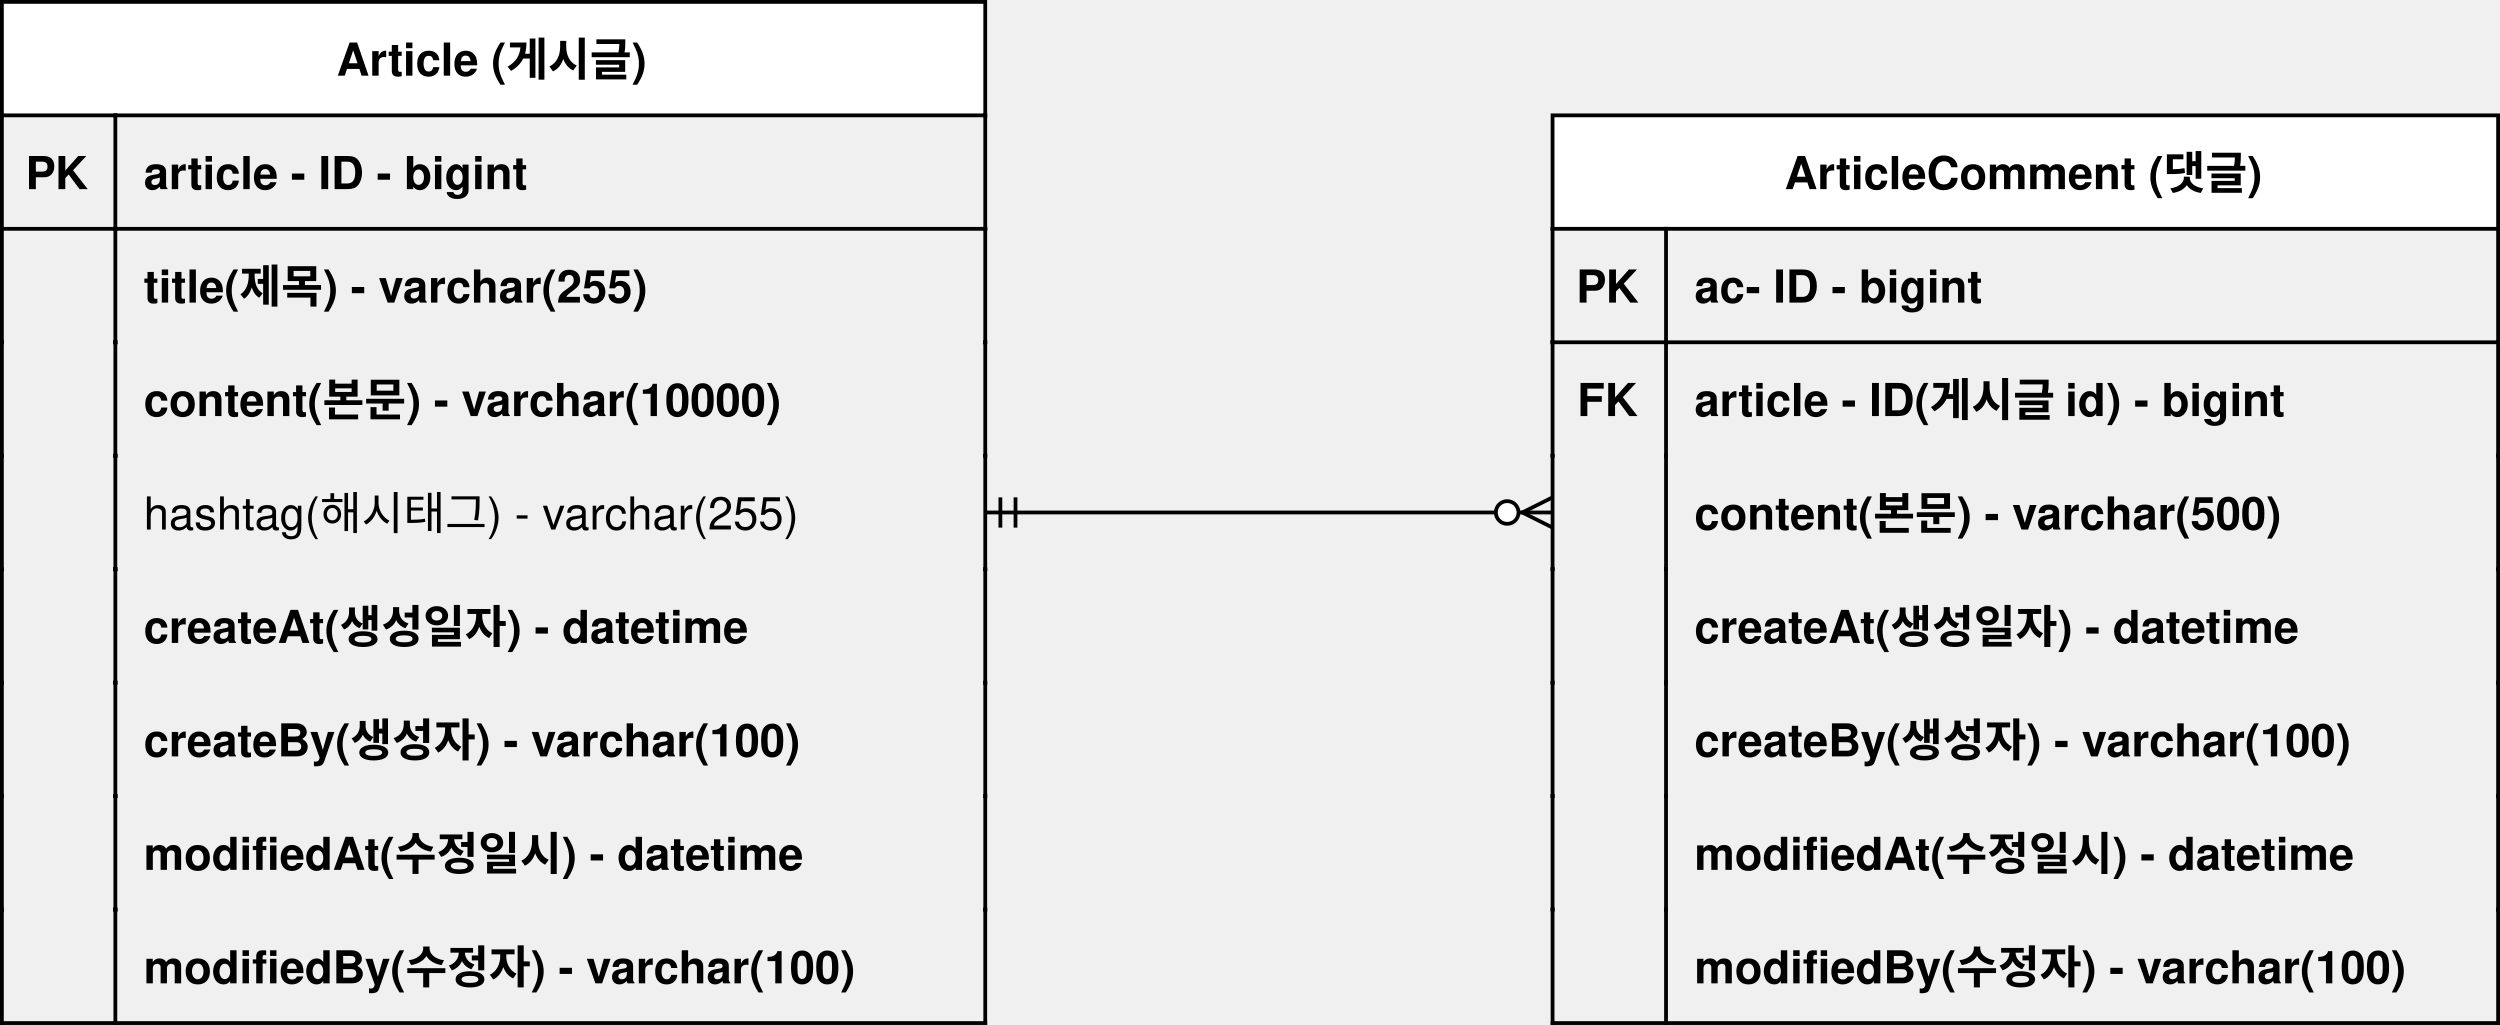
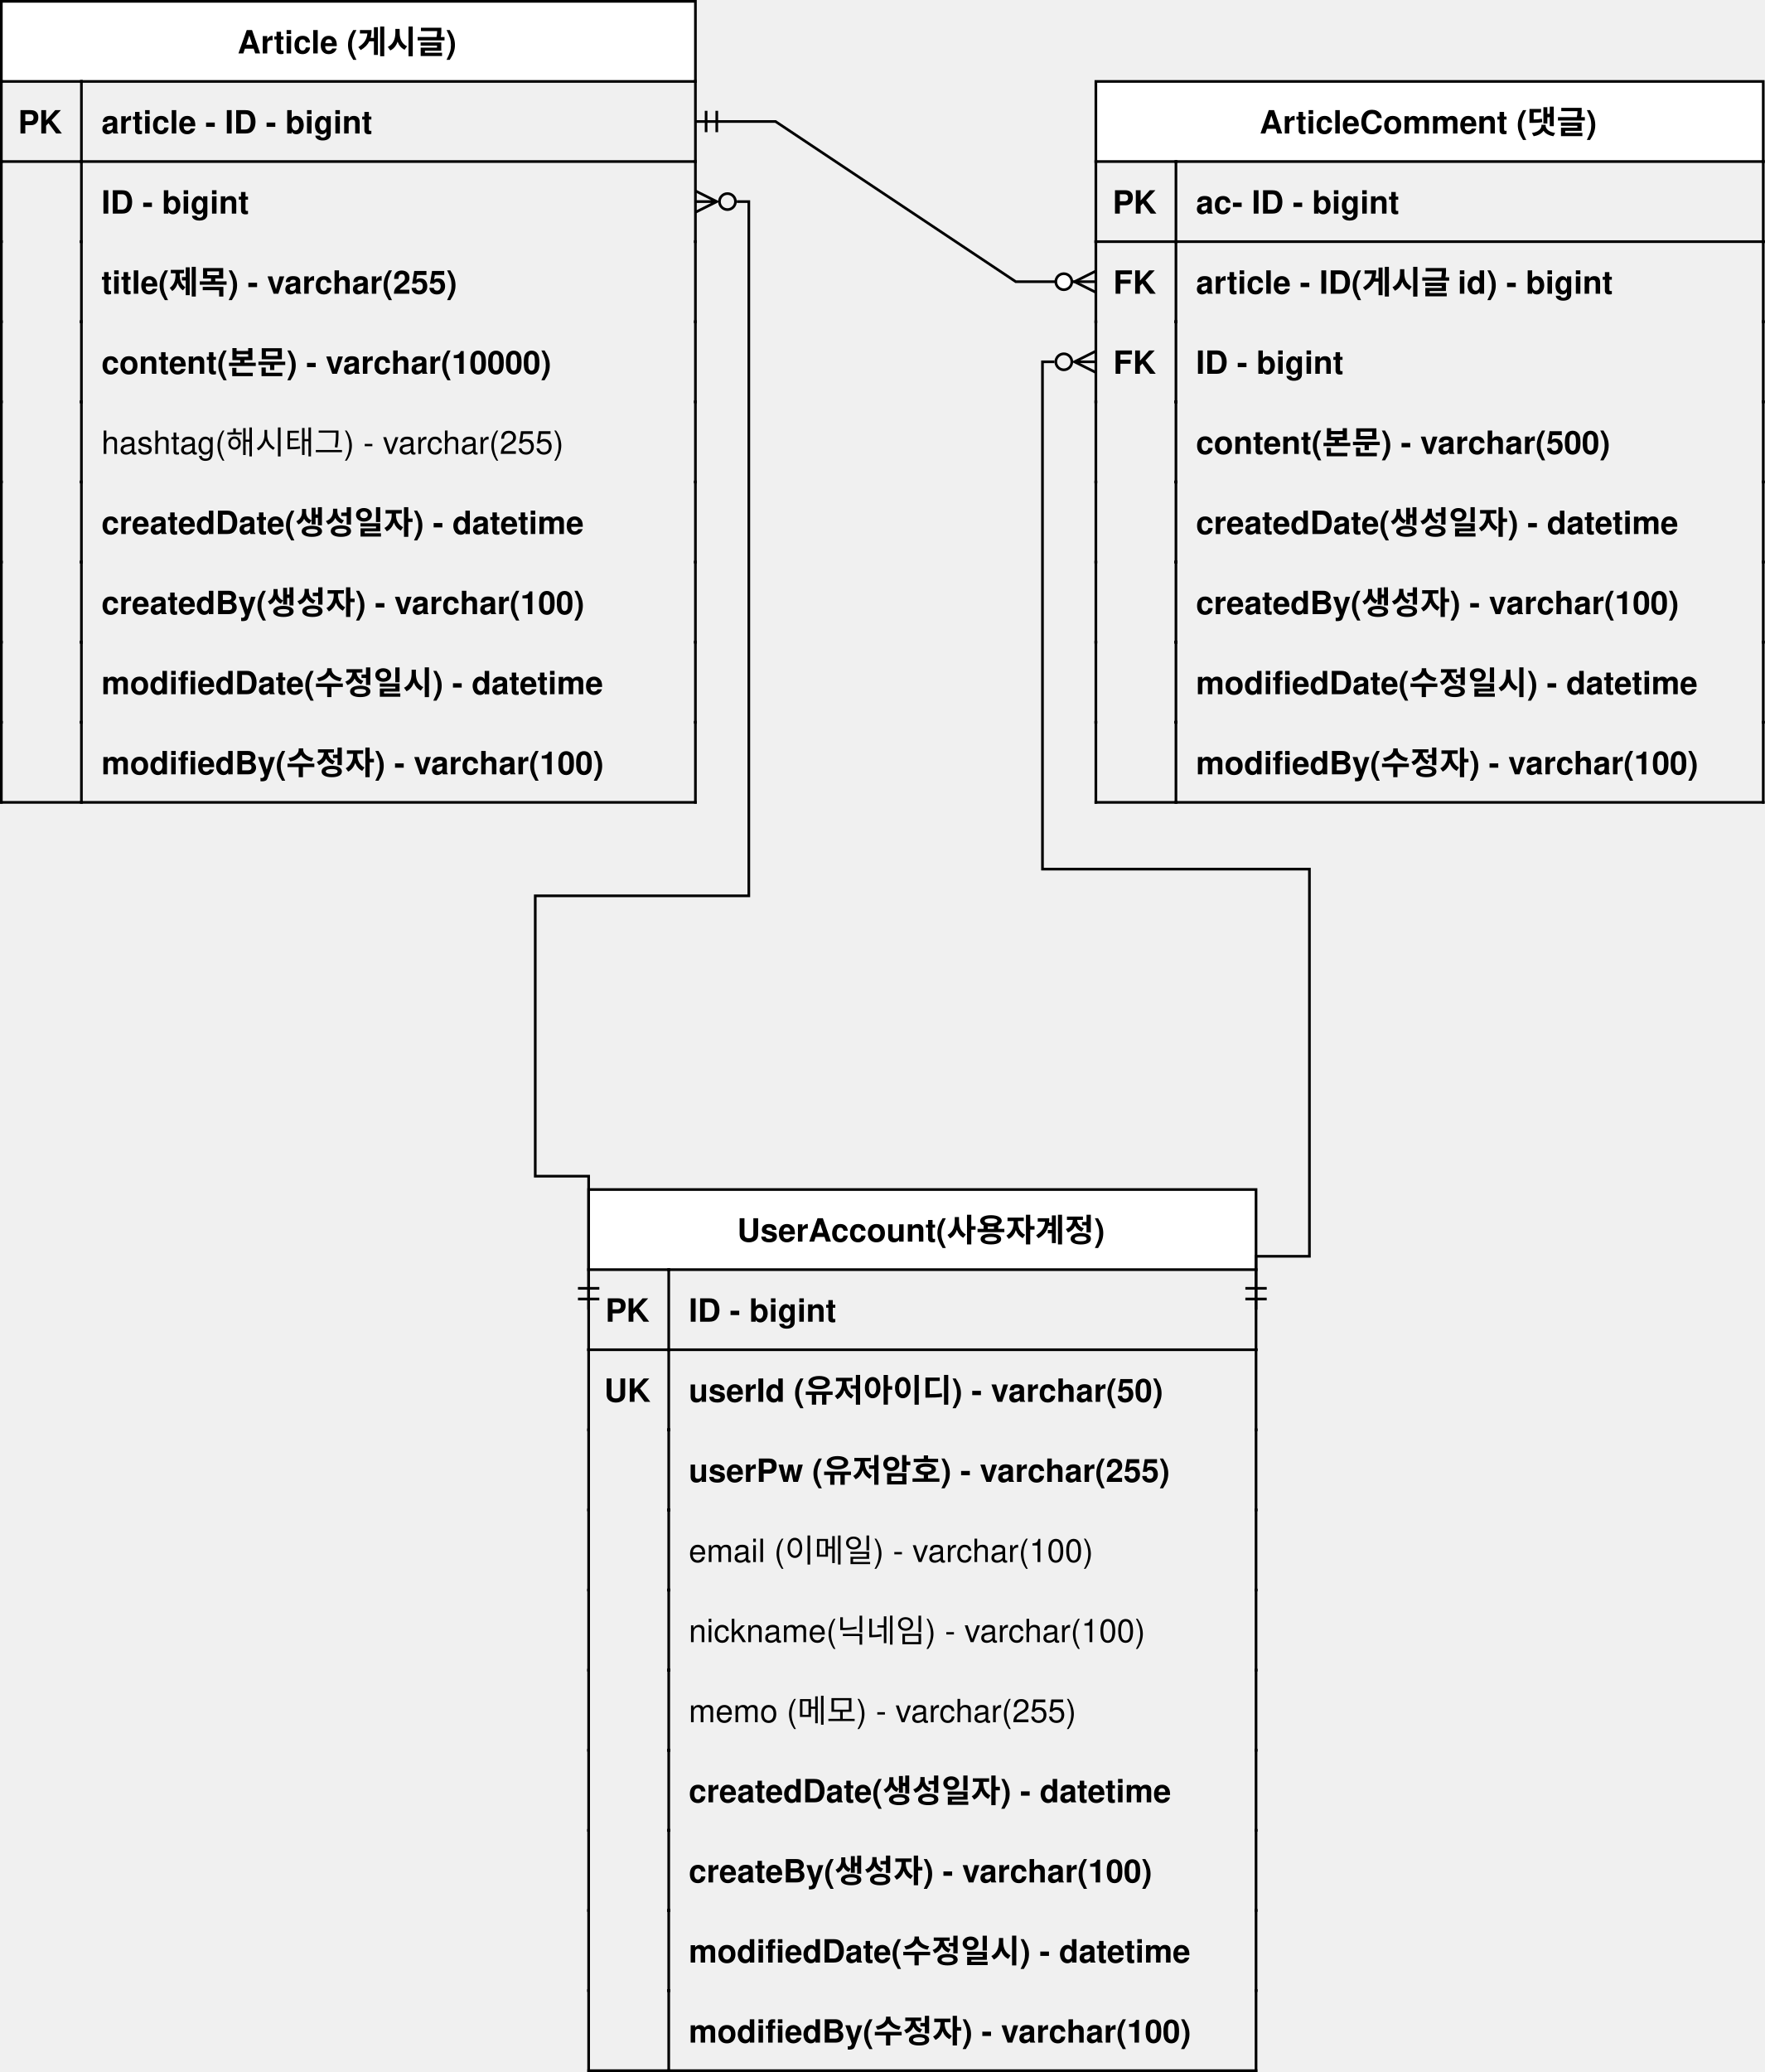
- <svg xmlns="http://www.w3.org/2000/svg" version="1.1" width="661px" height="271px" viewBox="-0.5 -0.5 661 271" content="&lt;mxfile host=&quot;app.diagrams.net&quot; modified=&quot;2022-12-19T20:18:26.899Z&quot; agent=&quot;5.0 (Windows NT 10.0; Win64; x64) AppleWebKit/537.36 (KHTML, like Gecko) Chrome/108.0.0.0 Safari/537.36&quot; etag=&quot;NlxcE7wDiZxZzSxZXYoO&quot; version=&quot;20.7.4&quot; type=&quot;github&quot;&gt;&lt;diagram id=&quot;R2lEEEUBdFMjLlhIrx00&quot; name=&quot;Page-1&quot;&gt;7Z1dc5s4FIZ/DTPpRTN8mMS+NNhpdzbd7SSdSXupGhlrViCPUBK7v34lkAy2IDGNbVKLjDNBByFA5xWPdJBiywuT1ScKlosvJILYcu1oZXkTy3Ud/uF/hGVdWK59aYgpimSm0nCPfkFptKX1EUUw28rICMEMLbeNM5KmcMa2bIBS8rydbU7w9lmXIIaa4X4GsG59QBFbFNahb5f2zxDFC3Vmx5Z7EqAyS0O2ABF53jLBFbshKZOX+BXSBKQwZXzPF0D/g9TypwvGxJ2OLfeGf+Yi92VMSIwhWKLsckYSbp5lPMvNHCQIi2quFBTIgvjpvKnlhZQQVmwlqxBi4SvlhuKabhr2buqBinL3OODz4HZ69xQ93X8afozxQ5Y9/BN/lKU8Afwo63dMGZrxynbtC2s6tgLXGobWNLSGgTUKc8vQGtofZBWytfILr82l2GTgpzAFGQOUSfl4NjdwQTCAUn7v3sTJ0xiDZYby7IVlgXB0C9bkkamCVCqYoxWM7gr1iLxcSLe8MJEUhQs/3MuLEbsBRnHKt2e8csQZAwozfi23IGMyh7xxSBlcNdaos/ETb0+QJJDRNc8iDxhJ1ciW5Lp+kX4udeleyTyLiibda2kEUmjxpujSf3xDurCFO13NnS/76U7oP1gQin4J72BZm1Xf5elnlGAu4M8QRDumgOQPktwHCOOQYCIcnJIUaj4WmSJKlt8AjSGThiVBssH5Af/wmgntS9/y+bWGPO2Uaf4R2SkLSZoxyrUkyoDcpc9QuDVgZCkLxXCuyqey3sX2T8IYb58tBNDcaHRVSBl49n4q8I4lAk8Twde/G2XAb5YhgO/4oxqkMS6clj+5Qem0Gs/W1vWmfncrfrd5El7tc5w/fBcoimD6Jn+49f6oOMBrWf+ysLJWWpcGMH/upIDxBvKYRpnm1M11/r6fB5qfwebZ/ZH//jWRGz9RLNpKtxJQT+Qib5AtwQyl8W1x5NWORvxTaWTV3GYPq5n3Ihq/J8RehLCPSIirrglxtb8ITvNwgBFS5R0eD76ZeLjWnMwQw/BCdObHdt6ZD6zx2BqPPkhOPAE6WwB64fp+c//+ndCiTiLbvYxD68U4VAx7VHSOilHXqBgZhYqhmahQsb2Kl0W0htfVhYBE4Imgj6BFyDc+WKHLAVIFhmPzH5OR0aAb45Dh6PHEnhmnZobjdg0Np0Uc8gyo4TT44+yxoUcaFyBbMBBzbEyskW8Fg8qrg4k19NQ7hOt6kJzDyMM+vJDM40gfpnoHHPE754hZgSrH0EiVo4eqZhTyU45ZHq0S2JjkGwOLtyO+wZNB/lZ6NLVGtopfRfwQhhL4pxPkDQORJgmZR5A+evUOCDLsnCBmxa8cQwNYasSrESRYNxGkCo5KHOuPH368BR59GEvKqQ9jdQ+PzYzTzuChvG4IPJpmO549PPQwVkIiNEcwUgOQoTUaqvfm/tYAJI9tVSJZ/RikUUfmYUSfoddj5OQYGXSOkRbBzHPAyMBQjOjBSoURNQrRMVKMQupeqJs8EGmSkHkE0SOjcn1OSJKkWJmUT9EYci15/eqcqkp8tfBLgcCvWZ7j1/h5Q4zDk6APSu7XIXjb+pyi1TT2COoeH3U6OF6HQA9KnvsKHUPjkuqU1TU6s35tzp7qeAH37mFxv09xp5BLP2A8xYDxFT7ULc85KR88fcB40zUf9hgyHqjz7xk6fvT08ePues6XVuTnxasXWn8GVToQkXFI8Vu8w+iRciyk1C3jOSlSfP0dx/sHyu+7o1C9eQzx9Q5kq4U8vtlxxybZGEcNFQHrqdElNWoX8pwUG4MWE2HOABuF7M3DxkDvJLacgN3Pf3hdReZRpEWns6fI0ShSt4zntBRpEdY8B4p4hlJED1vuNwm7n/6wn4DMA0iL9X89QI4GkLpVPKcFiD4N5qwBcmUoQPTpMf1E7LdwpEFH5nGkxSrAniPH4kjtgp7TvgVpEdY8B46MzOSIr0ct+5nYh5WQcQjx91jEAaMYqjrn1YrY+g5iwBBJp+WewjMFQxxXUIYlWDZ/mEZj8RUZPDm9+wUp+Ua+gHStyFPuS0Aa/ZtLiYo7hoo+/Kx0/b2a+CESl75KTlbVnROFKLhC7Lu6CL5dOYqnyoNEQh1T3L6450ZJSVNGHukMvlC56t/GMQXARi+4rz7RNt/3URXMxkhzhzxtX/ILqvxK8nk0G70rgqipxFc7SixuVR5VqlAraHC9U9DunPOiKrSCXpczT5bfKVJkL78Ixpv+Dw==&lt;/diagram&gt;&lt;/mxfile&gt;" resource="https://app.diagrams.net/#HDevToddler%2Fproject-board1%2Ffeature%252F%25238-domain%2Fdocument%2FERD.svg">
+ <svg xmlns="http://www.w3.org/2000/svg" version="1.1" width="661px" height="776px" viewBox="-0.5 -0.5 661 776" content="&lt;mxfile host=&quot;app.diagrams.net&quot; modified=&quot;2023-01-05T08:08:59.522Z&quot; agent=&quot;5.0 (Windows NT 10.0; Win64; x64) AppleWebKit/537.36 (KHTML, like Gecko) Chrome/108.0.0.0 Safari/537.36&quot; etag=&quot;D1wij36vX0hZP-qh_wsi&quot; version=&quot;20.7.4&quot; type=&quot;github&quot;&gt;&lt;diagram id=&quot;R2lEEEUBdFMjLlhIrx00&quot; name=&quot;Page-1&quot;&gt;7Z1tk6I6Fsc/DVUzL2ZKQWx8KWrP3Nqe3anue2vu7putjKSVe4G4mH5wPv0mkCCaYIONICRTzgzEGCHnH355OkfDmoWvX2KwWX9DHgwMc+C9GtbcMM0heZH/aMouTbmxWcIq9j2WaZ/w4P+CLHHAUp98D24PMmKEAuxvDhOXKIrgEh+kgThGL4fZHlFw+K0bsIJCwsMSBGLqD9/D6zTVsQf79K/QX635Nw8H7J0Q8MwsYbsGHno5SIKv+BZFmF3idxiHIIIRJu98A/HfMDbsxRpjeqdTw7wlr0ea+/MKoVUAwcbffl6ikCQvtyTL7SMI/YBWc64glxVEvs5aGNYsRginR+HrDAbUVtwM6TXdFryb1UNMyy3xga+ju8X9s/f88MX5tAp+bLc//rn6xEp5BsETq99pjP0lqWxz8MFYTA3XNJyZsZgZjmtMZkmKYziDj6wK8Y7bhdTmhh5i8JMmuVsMYszkYw1IAhEEBn5E7t2aD5PzIACbrZ9kT1PWfuDdgR16wrwgfuY++q/Qu0/VQ/MSId2RwugpLZza4YFdDH0bBP4qIsdLUjn0G90Ybsm13IEtZjnE6uN1AWMMX3NJrDq/QBRCHO9IFvbuhKmGtSTTtNPzl70uzTHLs85p0uKSBExoq6zovf3IATNhBXOagjlP2+me6t9do9j/Ra0TsNrM2y45f/HDgAj4KwTeUZKLkgdJYgM/CGYoQNTAEYqgYGOayYvR5ncQryBmCRvkswZnu+RFamY2+GwbNrnWGTkf7s/Ji2aP8QxFWxwTLdEyIDHpC6RmdTHasEID+MjLj1m90+OfCGPSPosEcLKFvK2KHbduWRVcSASWIILv/yiUAbl/7IPgnjyqQbQKUqMlT26wN5rEstK6zur3uOKPmyci1fkYJA/fte95MCpvD7O0PXIGsCrWPytsXyuVSwMBee5EAJMG8hR5W8Go2XWeb+eRYGeQPbs/kb+/zdnBT39F20q7EuBP5DSvu92ApR+t7tJPjo80YjelkdfiNluvZq5FNLYmRClCDC5IiHHbhBiXF0EzDwfo+by8d+LBLm2MvuPhRjByx4AgU8FhR6JuSfSZBv95WNjh3f/cv6z19L/Ol6XtLp1Po4HGQUUcCDIqS4hCHEwaxIFcBeIsQFd48IY1Toi+10CQ37c4O4B9HMAPdHpnOkimd1xjOjWmk48MFM8gXq5B/MG07eIZn27hok7F9JkX0geZo3HR+uhhaLY9fJh0FhdvWsMpbY0e0UKuS7FrSGfwSfV9oJhwLboQQHkxIwcfjZlJEJJHxnBA/vQFGjXqRjlmDCv0LjU0LgUNu21oDCusTXWNGsPy9ug9NsTVpzXYrjFYEWzMjYltuKPccvLccCy+rnwjB0kfxh6D+oWkHkf00sUVcMRpnSM9XrwY6tWLrCrE5YtlDMlXenPyTzJlRckxTw5GBmlK5ICcuslmpcnCmAz4JJZHPoD9EHYdIqVnm/WCR3Hd6Bms9iGS7SVtDyI9nsIa6jmsbB+QZA4rhYi7K0JInhy5uazOD0FK00NPZRXrSU9lXQE9Rm3Tg1u9j/SosAu+9/QQp7JC5PmPfn4M4hgTh6+f2wdjkGSGKzefpdowpLo/hUIgEfdua5A0DpKb1kFSYUqzcyAZlbZH70EiTllykPBxiIiRdBwiW1ZXZihSQULqEUScH2WemzMUhqnParJRwyFasrTfZl4lNve/5CCwJY6btsTOGTHqJ4GelyzXIajguZk1kXe5bsp0cLkOgTgv2SvfTT01mTnpilOTYKm412YtM49mvbgvU1wTctEDxtoHjNX5IHPcbJQPljhgvG2bDyWGjOd0/i09fsyqQhw/Hnv6n4rVkhTPl7S6QZUWRNRnpEidmixxBKmRUr/vZ0qZQqTInD8vhRS5DMSRZ0eRco5nn1VgnR4hRX7f4kCzYwOPFkTRZ0TIIyeYGhHtjzqkDp+NDjtscSX8+glR0h6ZxvU4wxYnGSq5fNoKrU1VkI1y2NBRZa4CGzKXz0ax0eG4Mm/aI9O4xoYkrkx1Vx1lt8lVEJJ6IKnQ79QguRhIZD6fzYKkwupX50BilbZH70Eirm6VdNdReptcBQWpR5AK3uKaIJciiNThs1mCVFjs6hxBxqXt0XuCiItZ2mWnAknKK0k9klRwGdckuRhJZM6fza6FVJjc7BxJJqXt0XeS2OLcpfbZqVdCyiHELuHuB70V5HVOatrHu3sYAOyjaLF/J7VMypChSSmDw4A1fxh5U/oze+R0cf8Lxuh39A1EO06e/XshiLx/JVKK6R1DTh/yrfHuz/zJv+nJZ5ufzl/zb845ouCrj//kF0GOc58iZ/sP0RP+GVFUTGdb9BQv4Sl0pPkwx11RPr4DkNZr2Qda9pOBeb1kiXFij2d4cL0nRPkdJbtpMrlzgHCfk/GRENNbZ5/ai1AoaHRzVNDoqKC0boSC6tpCJPFh/mML4+lySeSE00ekSdeK6ZORBpXPHpHJzlSLTuLwp2df3NLe2G30xoNweGjQscw/WdrXudjmwCoOykp3ektL4ERTKuz0NumWJr8+cRatQ25pZ1nE7n23V37fnf/VqPIOaXXqos99WXlFaIflqtMhFyBDkw5p8usTZ8X+aJsMzXkPpI1APUpInJefSNf/N89Igk7MqPcZ6denvXsnOZjYrL9PJ9tHdBfpZERex5EW7d7MlNSpJ+XoYulAi1dAl/Z908zyMrgatpxvDqv/c+3y+xa3+VGcfH85iRPCD/qDIk7ii6B/rrCEjtTDiI6acQUYadR/Ta6D7sZZPKv9F9ij9xwRpylhCPwgwwgfekwnCT3Yzp++RHuvXzDKAUOyA1kDo3lgNOm5JtdBd39k6qzft1Z0tUOyKzjyl39HIIRp7FTymiQHI2M6YuvXjjBppR4wigSjHjD0Msg1AKNJDzW5Drr7g1JntX9FFz4km39DGCKDxdpm4wpyMDWmvZmVql8mymFCsptYY6JxTDTqhibXgVoLGraiCxqSeFk6IsZ7VjSKhKQcSMZiB0SDpHmQNOmFJtdBd0MrnWOPVPbqgWQs9hdSkKgcEKNOAakHEB1S6RoAUtq152IA6W5IpbPav6UoQMQFTR0Q430kKVCSeiTRoZWugCTWoHWSdDe00lntf6woSYpDK6kcEKNOCSmHEB65sCD+BXn6rtEKRSDIx744jFaxz3OHEgHQFv8XxHjHkAKeMDIOI2ScEaji3KAYRzE3xHgct34QZJ/0ZNE5SHIuU1phR9EszguhwbqG+RAalXxeqwXCILcGdrkMDMX7ko/jZByHt2CgKwqHcZzfHp/On3m3nJl/zLrWhddzHM3hMD85SGuk3gY1arNBDc5pUMNONqiTv6h2pS1q5By1qDcUf5zftk/nt9+Zfzx5VwshpzFCOJ89Bpv1N+RBmuP/&lt;/diagram&gt;&lt;/mxfile&gt;" resource="https://app.diagrams.net/#HDevToddler%2Fproject-board1%2Ffeature%252F%252318-view%2Fdocument%2FERD.svg">
  <defs>
    <clipPath id="mx-clip-0-30-30-30-0">
      <rect x="0" y="30" width="30" height="30" />
    </clipPath>
    <clipPath id="mx-clip-36-30-224-30-0">
      <rect x="36" y="30" width="224" height="30" />
    </clipPath>
    <clipPath id="mx-clip-36-60-224-30-0">
      <rect x="36" y="60" width="224" height="30" />
    </clipPath>
    <clipPath id="mx-clip-36-90-224-30-0">
      <rect x="36" y="90" width="224" height="30" />
    </clipPath>
    <clipPath id="mx-clip-36-120-224-30-0">
      <rect x="36" y="120" width="224" height="30" />
    </clipPath>
    <clipPath id="mx-clip-36-150-224-30-0">
      <rect x="36" y="150" width="224" height="30" />
    </clipPath>
    <clipPath id="mx-clip-36-180-224-30-0">
      <rect x="36" y="180" width="224" height="30" />
    </clipPath>
    <clipPath id="mx-clip-36-210-224-30-0">
      <rect x="36" y="210" width="224" height="30" />
    </clipPath>
    <clipPath id="mx-clip-36-240-224-30-0">
      <rect x="36" y="240" width="224" height="30" />
    </clipPath>
+     <clipPath id="mx-clip-36-270-224-30-0">
+       <rect x="36" y="270" width="224" height="30" />
+     </clipPath>
    <clipPath id="mx-clip-410-60-30-30-0">
      <rect x="410" y="60" width="30" height="30" />
    </clipPath>
    <clipPath id="mx-clip-446-60-214-30-0">
      <rect x="446" y="60" width="214" height="30" />
    </clipPath>
    <clipPath id="mx-clip-410-90-30-30-0">
      <rect x="410" y="90" width="30" height="30" />
    </clipPath>
    <clipPath id="mx-clip-446-90-214-30-0">
      <rect x="446" y="90" width="214" height="30" />
    </clipPath>
+     <clipPath id="mx-clip-410-120-30-30-0">
+       <rect x="410" y="120" width="30" height="30" />
+     </clipPath>
    <clipPath id="mx-clip-446-120-214-30-0">
      <rect x="446" y="120" width="214" height="30" />
    </clipPath>
    <clipPath id="mx-clip-446-150-214-30-0">
      <rect x="446" y="150" width="214" height="30" />
    </clipPath>
    <clipPath id="mx-clip-446-180-214-30-0">
      <rect x="446" y="180" width="214" height="30" />
    </clipPath>
    <clipPath id="mx-clip-446-210-214-30-0">
      <rect x="446" y="210" width="214" height="30" />
    </clipPath>
    <clipPath id="mx-clip-446-240-214-30-0">
      <rect x="446" y="240" width="214" height="30" />
+     </clipPath>
+     <clipPath id="mx-clip-446-270-214-30-0">
+       <rect x="446" y="270" width="214" height="30" />
+     </clipPath>
+     <clipPath id="mx-clip-220-475-30-30-0">
+       <rect x="220" y="475" width="30" height="30" />
+     </clipPath>
+     <clipPath id="mx-clip-256-475-214-30-0">
+       <rect x="256" y="475" width="214" height="30" />
+     </clipPath>
+     <clipPath id="mx-clip-220-505-30-30-0">
+       <rect x="220" y="505" width="30" height="30" />
+     </clipPath>
+     <clipPath id="mx-clip-256-505-214-30-0">
+       <rect x="256" y="505" width="214" height="30" />
+     </clipPath>
+     <clipPath id="mx-clip-256-535-214-30-0">
+       <rect x="256" y="535" width="214" height="30" />
+     </clipPath>
+     <clipPath id="mx-clip-256-565-214-30-0">
+       <rect x="256" y="565" width="214" height="30" />
+     </clipPath>
+     <clipPath id="mx-clip-256-595-214-30-0">
+       <rect x="256" y="595" width="214" height="30" />
+     </clipPath>
+     <clipPath id="mx-clip-256-625-214-30-0">
+       <rect x="256" y="625" width="214" height="30" />
+     </clipPath>
+     <clipPath id="mx-clip-256-655-214-30-0">
+       <rect x="256" y="655" width="214" height="30" />
+     </clipPath>
+     <clipPath id="mx-clip-256-685-214-30-0">
+       <rect x="256" y="685" width="214" height="30" />
+     </clipPath>
+     <clipPath id="mx-clip-256-715-214-30-0">
+       <rect x="256" y="715" width="214" height="30" />
+     </clipPath>
+     <clipPath id="mx-clip-256-745-214-30-0">
+       <rect x="256" y="745" width="214" height="30" />
    </clipPath>
  </defs>
  <g>
    <path d="M 0 30 L 0 0 L 260 0 L 260 30" fill="rgb(255, 255, 255)" stroke="rgb(0, 0, 0)" stroke-miterlimit="10" pointer-events="all" />
-     <path d="M 0 30 L 0 270 L 260 270 L 260 30" fill="none" stroke="rgb(0, 0, 0)" stroke-miterlimit="10" pointer-events="none" />
+     <path d="M 0 30 L 0 300 L 260 300 L 260 30" fill="none" stroke="rgb(0, 0, 0)" stroke-miterlimit="10" pointer-events="none" />
    <path d="M 0 30 L 260 30" fill="none" stroke="rgb(0, 0, 0)" stroke-miterlimit="10" pointer-events="none" />
-     <path d="M 30 30 L 30 60 L 30 90 L 30 120 L 30 150 L 30 180 L 30 210 L 30 240 L 30 270" fill="none" stroke="rgb(0, 0, 0)" stroke-miterlimit="10" pointer-events="none" />
+     <path d="M 30 30 L 30 60 L 30 90 L 30 120 L 30 150 L 30 180 L 30 210 L 30 240 L 30 270 L 30 300" fill="none" stroke="rgb(0, 0, 0)" stroke-miterlimit="10" pointer-events="none" />
    <g fill="rgb(0, 0, 0)" font-family="Helvetica" font-weight="bold" pointer-events="none" text-anchor="middle" font-size="12px">
      <text x="129.5" y="19.5">Article (게시글)</text>
    </g>
    <path d="M 0 30 M 260 30 M 260 60 L 0 60" fill="none" stroke="rgb(0, 0, 0)" stroke-linecap="square" stroke-miterlimit="10" pointer-events="none" />
    <path d="M 0 30 M 30 30 M 30 60 M 0 60" fill="none" stroke="rgb(0, 0, 0)" stroke-linecap="square" stroke-miterlimit="10" pointer-events="none" />
    <g fill="rgb(0, 0, 0)" font-family="Helvetica" font-weight="bold" pointer-events="none" clip-path="url(#mx-clip-0-30-30-30-0)" text-anchor="middle" font-size="12px">
      <text x="14.5" y="49.5">PK</text>
    </g>
    <path d="M 30 30 M 260 30 M 260 60 M 30 60" fill="none" stroke="rgb(0, 0, 0)" stroke-linecap="square" stroke-miterlimit="10" pointer-events="none" />
    <g fill="rgb(0, 0, 0)" font-family="Helvetica" font-weight="bold" text-decoration="underline" pointer-events="none" clip-path="url(#mx-clip-36-30-224-30-0)" font-size="12px">
      <text x="37.5" y="49.5">article - ID - bigint</text>
    </g>
    <path d="M 0 60 M 30 60 M 30 90 M 0 90" fill="none" stroke="rgb(0, 0, 0)" stroke-linecap="square" stroke-miterlimit="10" pointer-events="none" />
    <path d="M 30 60 M 260 60 M 260 90 M 30 90" fill="none" stroke="rgb(0, 0, 0)" stroke-linecap="square" stroke-miterlimit="10" pointer-events="none" />
    <g fill="rgb(0, 0, 0)" font-family="Helvetica" font-weight="bold" pointer-events="none" clip-path="url(#mx-clip-36-60-224-30-0)" font-size="12px">
-       <text x="37.5" y="79.5">title(제목) - varchar(255)</text>
+       <text x="37.5" y="79.5">ID - bigint</text>
    </g>
    <path d="M 0 90 M 30 90 M 30 120 M 0 120" fill="none" stroke="rgb(0, 0, 0)" stroke-linecap="square" stroke-miterlimit="10" pointer-events="none" />
    <path d="M 30 90 M 260 90 M 260 120 M 30 120" fill="none" stroke="rgb(0, 0, 0)" stroke-linecap="square" stroke-miterlimit="10" pointer-events="none" />
    <g fill="rgb(0, 0, 0)" font-family="Helvetica" font-weight="bold" pointer-events="none" clip-path="url(#mx-clip-36-90-224-30-0)" font-size="12px">
-       <text x="37.5" y="109.5">content(본문) - varchar(10000)</text>
+       <text x="37.5" y="109.5">title(제목) - varchar(255)</text>
    </g>
    <path d="M 0 120 M 30 120 M 30 150 M 0 150" fill="none" stroke="rgb(0, 0, 0)" stroke-linecap="square" stroke-miterlimit="10" pointer-events="none" />
    <path d="M 30 120 M 260 120 M 260 150 M 30 150" fill="none" stroke="rgb(0, 0, 0)" stroke-linecap="square" stroke-miterlimit="10" pointer-events="none" />
-     <g fill="rgb(0, 0, 0)" font-family="Helvetica" pointer-events="none" clip-path="url(#mx-clip-36-120-224-30-0)" font-size="12px">
-       <text x="37.5" y="139.5">hashtag(해시태그) - varchar(255)</text>
+     <g fill="rgb(0, 0, 0)" font-family="Helvetica" font-weight="bold" pointer-events="none" clip-path="url(#mx-clip-36-120-224-30-0)" font-size="12px">
+       <text x="37.5" y="139.5">content(본문) - varchar(10000)</text>
    </g>
    <path d="M 0 150 M 30 150 M 30 180 M 0 180" fill="none" stroke="rgb(0, 0, 0)" stroke-linecap="square" stroke-miterlimit="10" pointer-events="none" />
    <path d="M 30 150 M 260 150 M 260 180 M 30 180" fill="none" stroke="rgb(0, 0, 0)" stroke-linecap="square" stroke-miterlimit="10" pointer-events="none" />
-     <g fill="rgb(0, 0, 0)" font-family="Helvetica" font-weight="bold" pointer-events="none" clip-path="url(#mx-clip-36-150-224-30-0)" font-size="12px">
-       <text x="37.5" y="169.5">createAt(생성일자) - datetime</text>
+     <g fill="rgb(0, 0, 0)" font-family="Helvetica" pointer-events="none" clip-path="url(#mx-clip-36-150-224-30-0)" font-size="12px">
+       <text x="37.5" y="169.5">hashtag(해시태그) - varchar(255)</text>
    </g>
    <path d="M 0 180 M 30 180 M 30 210 M 0 210" fill="none" stroke="rgb(0, 0, 0)" stroke-linecap="square" stroke-miterlimit="10" pointer-events="none" />
    <path d="M 30 180 M 260 180 M 260 210 M 30 210" fill="none" stroke="rgb(0, 0, 0)" stroke-linecap="square" stroke-miterlimit="10" pointer-events="none" />
    <g fill="rgb(0, 0, 0)" font-family="Helvetica" font-weight="bold" pointer-events="none" clip-path="url(#mx-clip-36-180-224-30-0)" font-size="12px">
-       <text x="37.5" y="199.5">createBy(생성자) - varchar(100)</text>
+       <text x="37.5" y="199.5">createdDate(생성일자) - datetime</text>
    </g>
    <path d="M 0 210 M 30 210 M 30 240 M 0 240" fill="none" stroke="rgb(0, 0, 0)" stroke-linecap="square" stroke-miterlimit="10" pointer-events="none" />
    <path d="M 30 210 M 260 210 M 260 240 M 30 240" fill="none" stroke="rgb(0, 0, 0)" stroke-linecap="square" stroke-miterlimit="10" pointer-events="none" />
    <g fill="rgb(0, 0, 0)" font-family="Helvetica" font-weight="bold" pointer-events="none" clip-path="url(#mx-clip-36-210-224-30-0)" font-size="12px">
-       <text x="37.5" y="229.5">modifiedAt(수정일시) - datetime</text>
+       <text x="37.5" y="229.5">createdBy(생성자) - varchar(100)</text>
    </g>
    <path d="M 0 240 M 30 240 M 30 270 M 0 270" fill="none" stroke="rgb(0, 0, 0)" stroke-linecap="square" stroke-miterlimit="10" pointer-events="none" />
    <path d="M 30 240 M 260 240 M 260 270 M 30 270" fill="none" stroke="rgb(0, 0, 0)" stroke-linecap="square" stroke-miterlimit="10" pointer-events="none" />
    <g fill="rgb(0, 0, 0)" font-family="Helvetica" font-weight="bold" pointer-events="none" clip-path="url(#mx-clip-36-240-224-30-0)" font-size="12px">
-       <text x="37.5" y="259.5">modifiedBy(수정자) - varchar(100)</text>
+       <text x="37.5" y="259.5">modifiedDate(수정일시) - datetime</text>
+     </g>
+     <path d="M 0 270 M 30 270 M 30 300 M 0 300" fill="none" stroke="rgb(0, 0, 0)" stroke-linecap="square" stroke-miterlimit="10" pointer-events="none" />
+     <path d="M 30 270 M 260 270 M 260 300 M 30 300" fill="none" stroke="rgb(0, 0, 0)" stroke-linecap="square" stroke-miterlimit="10" pointer-events="none" />
+     <g fill="rgb(0, 0, 0)" font-family="Helvetica" font-weight="bold" pointer-events="none" clip-path="url(#mx-clip-36-270-224-30-0)" font-size="12px">
+       <text x="37.5" y="289.5">modifiedBy(수정자) - varchar(100)</text>
    </g>
    <path d="M 410 60 L 410 30 L 660 30 L 660 60" fill="rgb(255, 255, 255)" stroke="rgb(0, 0, 0)" stroke-miterlimit="10" pointer-events="none" />
-     <path d="M 410 60 L 410 270 L 660 270 L 660 60" fill="none" stroke="rgb(0, 0, 0)" stroke-miterlimit="10" pointer-events="none" />
+     <path d="M 410 60 L 410 300 L 660 300 L 660 60" fill="none" stroke="rgb(0, 0, 0)" stroke-miterlimit="10" pointer-events="none" />
    <path d="M 410 60 L 660 60" fill="none" stroke="rgb(0, 0, 0)" stroke-miterlimit="10" pointer-events="none" />
-     <path d="M 440 60 L 440 90 L 440 120 L 440 150 L 440 180 L 440 210 L 440 240 L 440 270" fill="none" stroke="rgb(0, 0, 0)" stroke-miterlimit="10" pointer-events="none" />
+     <path d="M 440 60 L 440 90 L 440 120 L 440 150 L 440 180 L 440 210 L 440 240 L 440 270 L 440 300" fill="none" stroke="rgb(0, 0, 0)" stroke-miterlimit="10" pointer-events="none" />
    <g fill="rgb(0, 0, 0)" font-family="Helvetica" font-weight="bold" pointer-events="none" text-anchor="middle" font-size="12px">
      <text x="534.5" y="49.5">ArticleComment (댓글)</text>
    </g>
    <path d="M 410 60 M 660 60 M 660 90 L 410 90" fill="none" stroke="rgb(0, 0, 0)" stroke-linecap="square" stroke-miterlimit="10" pointer-events="none" />
    <path d="M 410 60 M 440 60 M 440 90 M 410 90" fill="none" stroke="rgb(0, 0, 0)" stroke-linecap="square" stroke-miterlimit="10" pointer-events="none" />
    <g fill="rgb(0, 0, 0)" font-family="Helvetica" font-weight="bold" pointer-events="none" clip-path="url(#mx-clip-410-60-30-30-0)" text-anchor="middle" font-size="12px">
      <text x="424.5" y="79.5">PK</text>
    </g>
    <path d="M 440 60 M 660 60 M 660 90 M 440 90" fill="none" stroke="rgb(0, 0, 0)" stroke-linecap="square" stroke-miterlimit="10" pointer-events="none" />
    <g fill="rgb(0, 0, 0)" font-family="Helvetica" font-weight="bold" text-decoration="underline" pointer-events="none" clip-path="url(#mx-clip-446-60-214-30-0)" font-size="12px">
      <text x="447.5" y="79.5">ac- ID - bigint</text>
    </g>
    <path d="M 410 90 M 440 90 M 440 120 M 410 120" fill="none" stroke="rgb(0, 0, 0)" stroke-linecap="square" stroke-miterlimit="10" pointer-events="none" />
    <g fill="rgb(0, 0, 0)" font-family="Helvetica" font-weight="bold" pointer-events="none" clip-path="url(#mx-clip-410-90-30-30-0)" text-anchor="middle" font-size="12px">
      <text x="424.5" y="109.5">FK</text>
    </g>
    <path d="M 440 90 M 660 90 M 660 120 M 440 120" fill="none" stroke="rgb(0, 0, 0)" stroke-linecap="square" stroke-miterlimit="10" pointer-events="none" />
    <g fill="rgb(0, 0, 0)" font-family="Helvetica" font-weight="bold" pointer-events="none" clip-path="url(#mx-clip-446-90-214-30-0)" font-size="12px">
      <text x="447.5" y="109.5">article - ID(게시글 id) - bigint</text>
    </g>
    <path d="M 410 120 M 440 120 M 440 150 M 410 150" fill="none" stroke="rgb(0, 0, 0)" stroke-linecap="square" stroke-miterlimit="10" pointer-events="none" />
+     <g fill="rgb(0, 0, 0)" font-family="Helvetica" font-weight="bold" pointer-events="none" clip-path="url(#mx-clip-410-120-30-30-0)" text-anchor="middle" font-size="12px">
+       <text x="424.5" y="139.5">FK</text>
+     </g>
    <path d="M 440 120 M 660 120 M 660 150 M 440 150" fill="none" stroke="rgb(0, 0, 0)" stroke-linecap="square" stroke-miterlimit="10" pointer-events="none" />
    <g fill="rgb(0, 0, 0)" font-family="Helvetica" font-weight="bold" pointer-events="none" clip-path="url(#mx-clip-446-120-214-30-0)" font-size="12px">
-       <text x="447.5" y="139.5">content(본문) - varchar(500)</text>
+       <text x="447.5" y="139.5">ID - bigint</text>
    </g>
    <path d="M 410 150 M 440 150 M 440 180 M 410 180" fill="none" stroke="rgb(0, 0, 0)" stroke-linecap="square" stroke-miterlimit="10" pointer-events="none" />
    <path d="M 440 150 M 660 150 M 660 180 M 440 180" fill="none" stroke="rgb(0, 0, 0)" stroke-linecap="square" stroke-miterlimit="10" pointer-events="none" />
    <g fill="rgb(0, 0, 0)" font-family="Helvetica" font-weight="bold" pointer-events="none" clip-path="url(#mx-clip-446-150-214-30-0)" font-size="12px">
-       <text x="447.5" y="169.5">createAt(생성일자) - datetime</text>
+       <text x="447.5" y="169.5">content(본문) - varchar(500)</text>
    </g>
    <path d="M 410 180 M 440 180 M 440 210 M 410 210" fill="none" stroke="rgb(0, 0, 0)" stroke-linecap="square" stroke-miterlimit="10" pointer-events="none" />
    <path d="M 440 180 M 660 180 M 660 210 M 440 210" fill="none" stroke="rgb(0, 0, 0)" stroke-linecap="square" stroke-miterlimit="10" pointer-events="none" />
    <g fill="rgb(0, 0, 0)" font-family="Helvetica" font-weight="bold" pointer-events="none" clip-path="url(#mx-clip-446-180-214-30-0)" font-size="12px">
-       <text x="447.5" y="199.5">createBy(생성자) - varchar(100)</text>
+       <text x="447.5" y="199.5">createdDate(생성일자) - datetime</text>
    </g>
    <path d="M 410 210 M 440 210 M 440 240 M 410 240" fill="none" stroke="rgb(0, 0, 0)" stroke-linecap="square" stroke-miterlimit="10" pointer-events="none" />
    <path d="M 440 210 M 660 210 M 660 240 M 440 240" fill="none" stroke="rgb(0, 0, 0)" stroke-linecap="square" stroke-miterlimit="10" pointer-events="none" />
    <g fill="rgb(0, 0, 0)" font-family="Helvetica" font-weight="bold" pointer-events="none" clip-path="url(#mx-clip-446-210-214-30-0)" font-size="12px">
-       <text x="447.5" y="229.5">modifiedAt(수정일시) - datetime</text>
+       <text x="447.5" y="229.5">createdBy(생성자) - varchar(100)</text>
    </g>
    <path d="M 410 240 M 440 240 M 440 270 M 410 270" fill="none" stroke="rgb(0, 0, 0)" stroke-linecap="square" stroke-miterlimit="10" pointer-events="none" />
    <path d="M 440 240 M 660 240 M 660 270 M 440 270" fill="none" stroke="rgb(0, 0, 0)" stroke-linecap="square" stroke-miterlimit="10" pointer-events="none" />
    <g fill="rgb(0, 0, 0)" font-family="Helvetica" font-weight="bold" pointer-events="none" clip-path="url(#mx-clip-446-240-214-30-0)" font-size="12px">
-       <text x="447.5" y="259.5">modifiedBy(수정자) - varchar(100)</text>
-     </g>
-     <path d="M 260 135 L 290 135 L 380 135 L 410 135" fill="none" stroke="rgb(0, 0, 0)" stroke-miterlimit="10" pointer-events="none" />
-     <path d="M 264 131 L 264 139 M 268 131 L 268 139" fill="none" stroke="rgb(0, 0, 0)" stroke-miterlimit="10" pointer-events="none" />
-     <ellipse cx="398" cy="135" rx="3" ry="3" fill="#ffffff" stroke="rgb(0, 0, 0)" pointer-events="none" />
-     <path d="M 410 131 L 402 135 L 410 139" fill="none" stroke="rgb(0, 0, 0)" stroke-miterlimit="10" pointer-events="none" />
+       <text x="447.5" y="259.5">modifiedDate(수정일시) - datetime</text>
+     </g>
+     <path d="M 410 270 M 440 270 M 440 300 M 410 300" fill="none" stroke="rgb(0, 0, 0)" stroke-linecap="square" stroke-miterlimit="10" pointer-events="none" />
+     <path d="M 440 270 M 660 270 M 660 300 M 440 300" fill="none" stroke="rgb(0, 0, 0)" stroke-linecap="square" stroke-miterlimit="10" pointer-events="none" />
+     <g fill="rgb(0, 0, 0)" font-family="Helvetica" font-weight="bold" pointer-events="none" clip-path="url(#mx-clip-446-270-214-30-0)" font-size="12px">
+       <text x="447.5" y="289.5">modifiedBy(수정자) - varchar(100)</text>
+     </g>
+     <path d="M 260 45 L 290 45 L 380 105 L 410 105" fill="none" stroke="rgb(0, 0, 0)" stroke-miterlimit="10" pointer-events="none" />
+     <path d="M 264 41 L 264 49 M 268 41 L 268 49" fill="none" stroke="rgb(0, 0, 0)" stroke-miterlimit="10" pointer-events="none" />
+     <ellipse cx="398" cy="105" rx="3" ry="3" fill="#ffffff" stroke="rgb(0, 0, 0)" pointer-events="none" />
+     <path d="M 410 101 L 402 105 L 410 109" fill="none" stroke="rgb(0, 0, 0)" stroke-miterlimit="10" pointer-events="none" />
+     <path d="M 220 475 L 220 445 L 470 445 L 470 475" fill="rgb(255, 255, 255)" stroke="rgb(0, 0, 0)" stroke-miterlimit="10" pointer-events="none" />
+     <path d="M 220 475 L 220 775 L 470 775 L 470 475" fill="none" stroke="rgb(0, 0, 0)" stroke-miterlimit="10" pointer-events="none" />
+     <path d="M 220 475 L 470 475" fill="none" stroke="rgb(0, 0, 0)" stroke-miterlimit="10" pointer-events="none" />
+     <path d="M 250 475 L 250 505 L 250 535 L 250 565 L 250 595 L 250 625 L 250 655 L 250 685 L 250 715 L 250 745 L 250 775" fill="none" stroke="rgb(0, 0, 0)" stroke-miterlimit="10" pointer-events="none" />
+     <g fill="rgb(0, 0, 0)" font-family="Helvetica" font-weight="bold" pointer-events="none" text-anchor="middle" font-size="12px">
+       <text x="344.5" y="464.5">UserAccount(사용자계정)</text>
+     </g>
+     <path d="M 220 475 M 470 475 M 470 505 L 220 505" fill="none" stroke="rgb(0, 0, 0)" stroke-linecap="square" stroke-miterlimit="10" pointer-events="none" />
+     <path d="M 220 475 M 250 475 M 250 505 M 220 505" fill="none" stroke="rgb(0, 0, 0)" stroke-linecap="square" stroke-miterlimit="10" pointer-events="none" />
+     <g fill="rgb(0, 0, 0)" font-family="Helvetica" font-weight="bold" pointer-events="none" clip-path="url(#mx-clip-220-475-30-30-0)" text-anchor="middle" font-size="12px">
+       <text x="234.5" y="494.5">PK</text>
+     </g>
+     <path d="M 250 475 M 470 475 M 470 505 M 250 505" fill="none" stroke="rgb(0, 0, 0)" stroke-linecap="square" stroke-miterlimit="10" pointer-events="none" />
+     <g fill="rgb(0, 0, 0)" font-family="Helvetica" font-weight="bold" text-decoration="underline" pointer-events="none" clip-path="url(#mx-clip-256-475-214-30-0)" font-size="12px">
+       <text x="257.5" y="494.5">ID - bigint</text>
+     </g>
+     <path d="M 220 505 M 250 505 M 250 535 M 220 535" fill="none" stroke="rgb(0, 0, 0)" stroke-linecap="square" stroke-miterlimit="10" pointer-events="none" />
+     <g fill="rgb(0, 0, 0)" font-family="Helvetica" font-weight="bold" pointer-events="none" clip-path="url(#mx-clip-220-505-30-30-0)" text-anchor="middle" font-size="12px">
+       <text x="234.5" y="524.5">UK</text>
+     </g>
+     <path d="M 250 505 M 470 505 M 470 535 M 250 535" fill="none" stroke="rgb(0, 0, 0)" stroke-linecap="square" stroke-miterlimit="10" pointer-events="none" />
+     <g fill="rgb(0, 0, 0)" font-family="Helvetica" font-weight="bold" pointer-events="none" clip-path="url(#mx-clip-256-505-214-30-0)" font-size="12px">
+       <text x="257.5" y="524.5">userId (유저아이디) - varchar(50)</text>
+     </g>
+     <path d="M 220 535 M 250 535 M 250 565 M 220 565" fill="none" stroke="rgb(0, 0, 0)" stroke-linecap="square" stroke-miterlimit="10" pointer-events="none" />
+     <path d="M 250 535 M 470 535 M 470 565 M 250 565" fill="none" stroke="rgb(0, 0, 0)" stroke-linecap="square" stroke-miterlimit="10" pointer-events="none" />
+     <g fill="rgb(0, 0, 0)" font-family="Helvetica" font-weight="bold" pointer-events="none" clip-path="url(#mx-clip-256-535-214-30-0)" font-size="12px">
+       <text x="257.5" y="554.5">userPw (유저암호) - varchar(255)</text>
+     </g>
+     <path d="M 220 565 M 250 565 M 250 595 M 220 595" fill="none" stroke="rgb(0, 0, 0)" stroke-linecap="square" stroke-miterlimit="10" pointer-events="none" />
+     <path d="M 250 565 M 470 565 M 470 595 M 250 595" fill="none" stroke="rgb(0, 0, 0)" stroke-linecap="square" stroke-miterlimit="10" pointer-events="none" />
+     <g fill="rgb(0, 0, 0)" font-family="Helvetica" pointer-events="none" clip-path="url(#mx-clip-256-565-214-30-0)" font-size="12px">
+       <text x="257.5" y="584.5">email (이메일) - varchar(100)</text>
+     </g>
+     <path d="M 220 595 M 250 595 M 250 625 M 220 625" fill="none" stroke="rgb(0, 0, 0)" stroke-linecap="square" stroke-miterlimit="10" pointer-events="none" />
+     <path d="M 250 595 M 470 595 M 470 625 M 250 625" fill="none" stroke="rgb(0, 0, 0)" stroke-linecap="square" stroke-miterlimit="10" pointer-events="none" />
+     <g fill="rgb(0, 0, 0)" font-family="Helvetica" pointer-events="none" clip-path="url(#mx-clip-256-595-214-30-0)" font-size="12px">
+       <text x="257.5" y="614.5">nickname(닉네임) - varchar(100)</text>
+     </g>
+     <path d="M 220 625 M 250 625 M 250 655 M 220 655" fill="none" stroke="rgb(0, 0, 0)" stroke-linecap="square" stroke-miterlimit="10" pointer-events="none" />
+     <path d="M 250 625 M 470 625 M 470 655 M 250 655" fill="none" stroke="rgb(0, 0, 0)" stroke-linecap="square" stroke-miterlimit="10" pointer-events="none" />
+     <g fill="rgb(0, 0, 0)" font-family="Helvetica" pointer-events="none" clip-path="url(#mx-clip-256-625-214-30-0)" font-size="12px">
+       <text x="257.5" y="644.5">memo (메모) - varchar(255)</text>
+     </g>
+     <path d="M 220 655 M 250 655 M 250 685 M 220 685" fill="none" stroke="rgb(0, 0, 0)" stroke-linecap="square" stroke-miterlimit="10" pointer-events="none" />
+     <path d="M 250 655 M 470 655 M 470 685 M 250 685" fill="none" stroke="rgb(0, 0, 0)" stroke-linecap="square" stroke-miterlimit="10" pointer-events="none" />
+     <g fill="rgb(0, 0, 0)" font-family="Helvetica" font-weight="bold" pointer-events="none" clip-path="url(#mx-clip-256-655-214-30-0)" font-size="12px">
+       <text x="257.5" y="674.5">createdDate(생성일자) - datetime</text>
+     </g>
+     <path d="M 220 685 M 250 685 M 250 715 M 220 715" fill="none" stroke="rgb(0, 0, 0)" stroke-linecap="square" stroke-miterlimit="10" pointer-events="none" />
+     <path d="M 250 685 M 470 685 M 470 715 M 250 715" fill="none" stroke="rgb(0, 0, 0)" stroke-linecap="square" stroke-miterlimit="10" pointer-events="none" />
+     <g fill="rgb(0, 0, 0)" font-family="Helvetica" font-weight="bold" pointer-events="none" clip-path="url(#mx-clip-256-685-214-30-0)" font-size="12px">
+       <text x="257.5" y="704.5">createBy(생성자) - varchar(100)</text>
+     </g>
+     <path d="M 220 715 M 250 715 M 250 745 M 220 745" fill="none" stroke="rgb(0, 0, 0)" stroke-linecap="square" stroke-miterlimit="10" pointer-events="none" />
+     <path d="M 250 715 M 470 715 M 470 745 M 250 745" fill="none" stroke="rgb(0, 0, 0)" stroke-linecap="square" stroke-miterlimit="10" pointer-events="none" />
+     <g fill="rgb(0, 0, 0)" font-family="Helvetica" font-weight="bold" pointer-events="none" clip-path="url(#mx-clip-256-715-214-30-0)" font-size="12px">
+       <text x="257.5" y="734.5">modifiedDate(수정일시) - datetime</text>
+     </g>
+     <path d="M 220 745 M 250 745 M 250 775 M 220 775" fill="none" stroke="rgb(0, 0, 0)" stroke-linecap="square" stroke-miterlimit="10" pointer-events="none" />
+     <path d="M 250 745 M 470 745 M 470 775 M 250 775" fill="none" stroke="rgb(0, 0, 0)" stroke-linecap="square" stroke-miterlimit="10" pointer-events="none" />
+     <g fill="rgb(0, 0, 0)" font-family="Helvetica" font-weight="bold" pointer-events="none" clip-path="url(#mx-clip-256-745-214-30-0)" font-size="12px">
+       <text x="257.5" y="764.5">modifiedBy(수정자) - varchar(100)</text>
+     </g>
+     <path d="M 275.5 75 L 280 75 L 280 335 L 200 335 L 200 440 L 220 440 L 220 490" fill="none" stroke="rgb(0, 0, 0)" stroke-miterlimit="10" pointer-events="none" />
+     <ellipse cx="272" cy="75" rx="3" ry="3" fill="none" stroke="rgb(0, 0, 0)" pointer-events="none" />
+     <path d="M 260 79 L 268 75 L 260 71 M 268 75 L 260 75" fill="none" stroke="rgb(0, 0, 0)" stroke-miterlimit="10" pointer-events="none" />
+     <path d="M 216 486 L 224 486 M 216 482 L 224 482" fill="none" stroke="rgb(0, 0, 0)" stroke-miterlimit="10" pointer-events="none" />
+     <path d="M 394.5 135 L 390 135 L 390 325 L 490 325 L 490 470 L 470 470 L 470 490" fill="none" stroke="rgb(0, 0, 0)" stroke-miterlimit="10" pointer-events="none" />
+     <ellipse cx="398" cy="135" rx="3" ry="3" fill="none" stroke="rgb(0, 0, 0)" pointer-events="none" />
+     <path d="M 410 131 L 402 135 L 410 139 M 402 135 L 410 135" fill="none" stroke="rgb(0, 0, 0)" stroke-miterlimit="10" pointer-events="none" />
+     <path d="M 466 486 L 474 486 M 466 482 L 474 482" fill="none" stroke="rgb(0, 0, 0)" stroke-miterlimit="10" pointer-events="none" />
  </g>
</svg>
